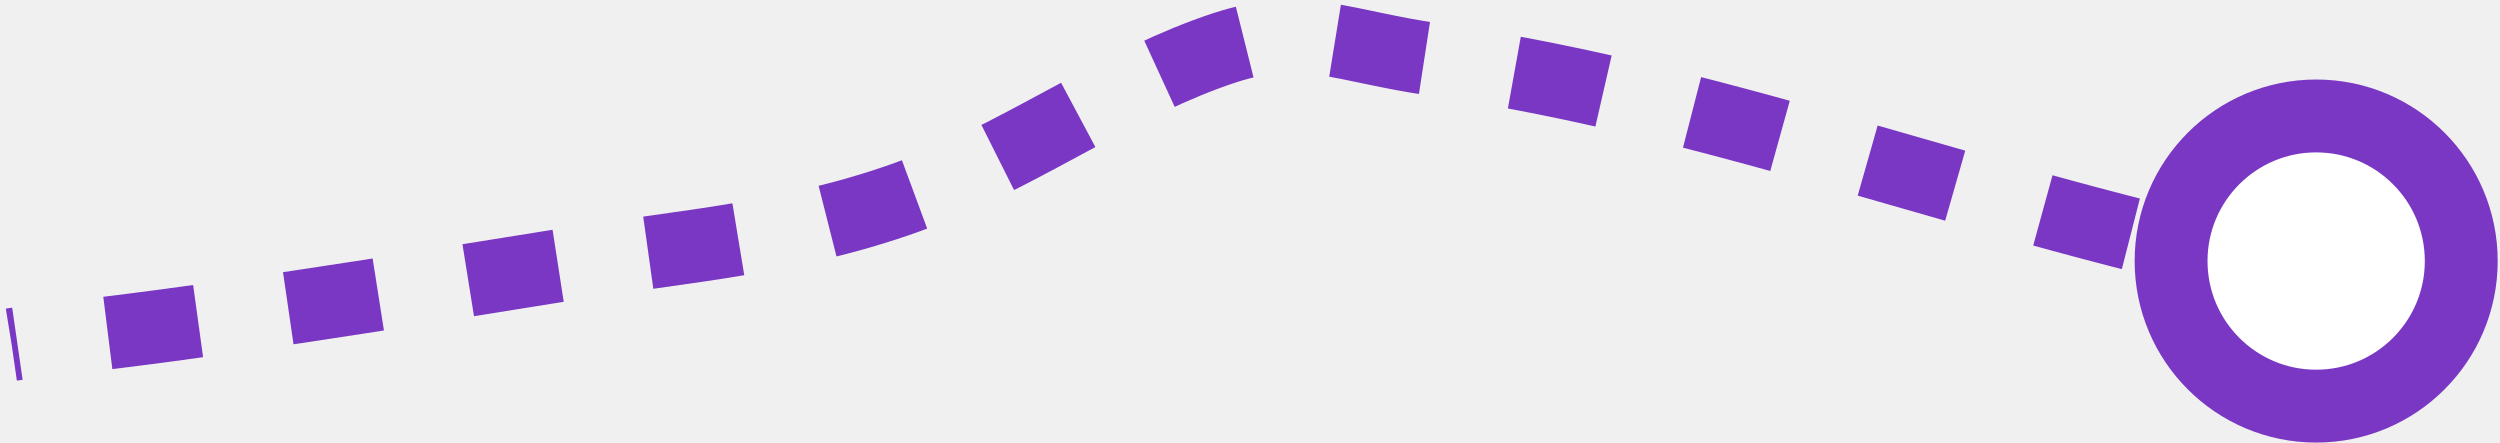
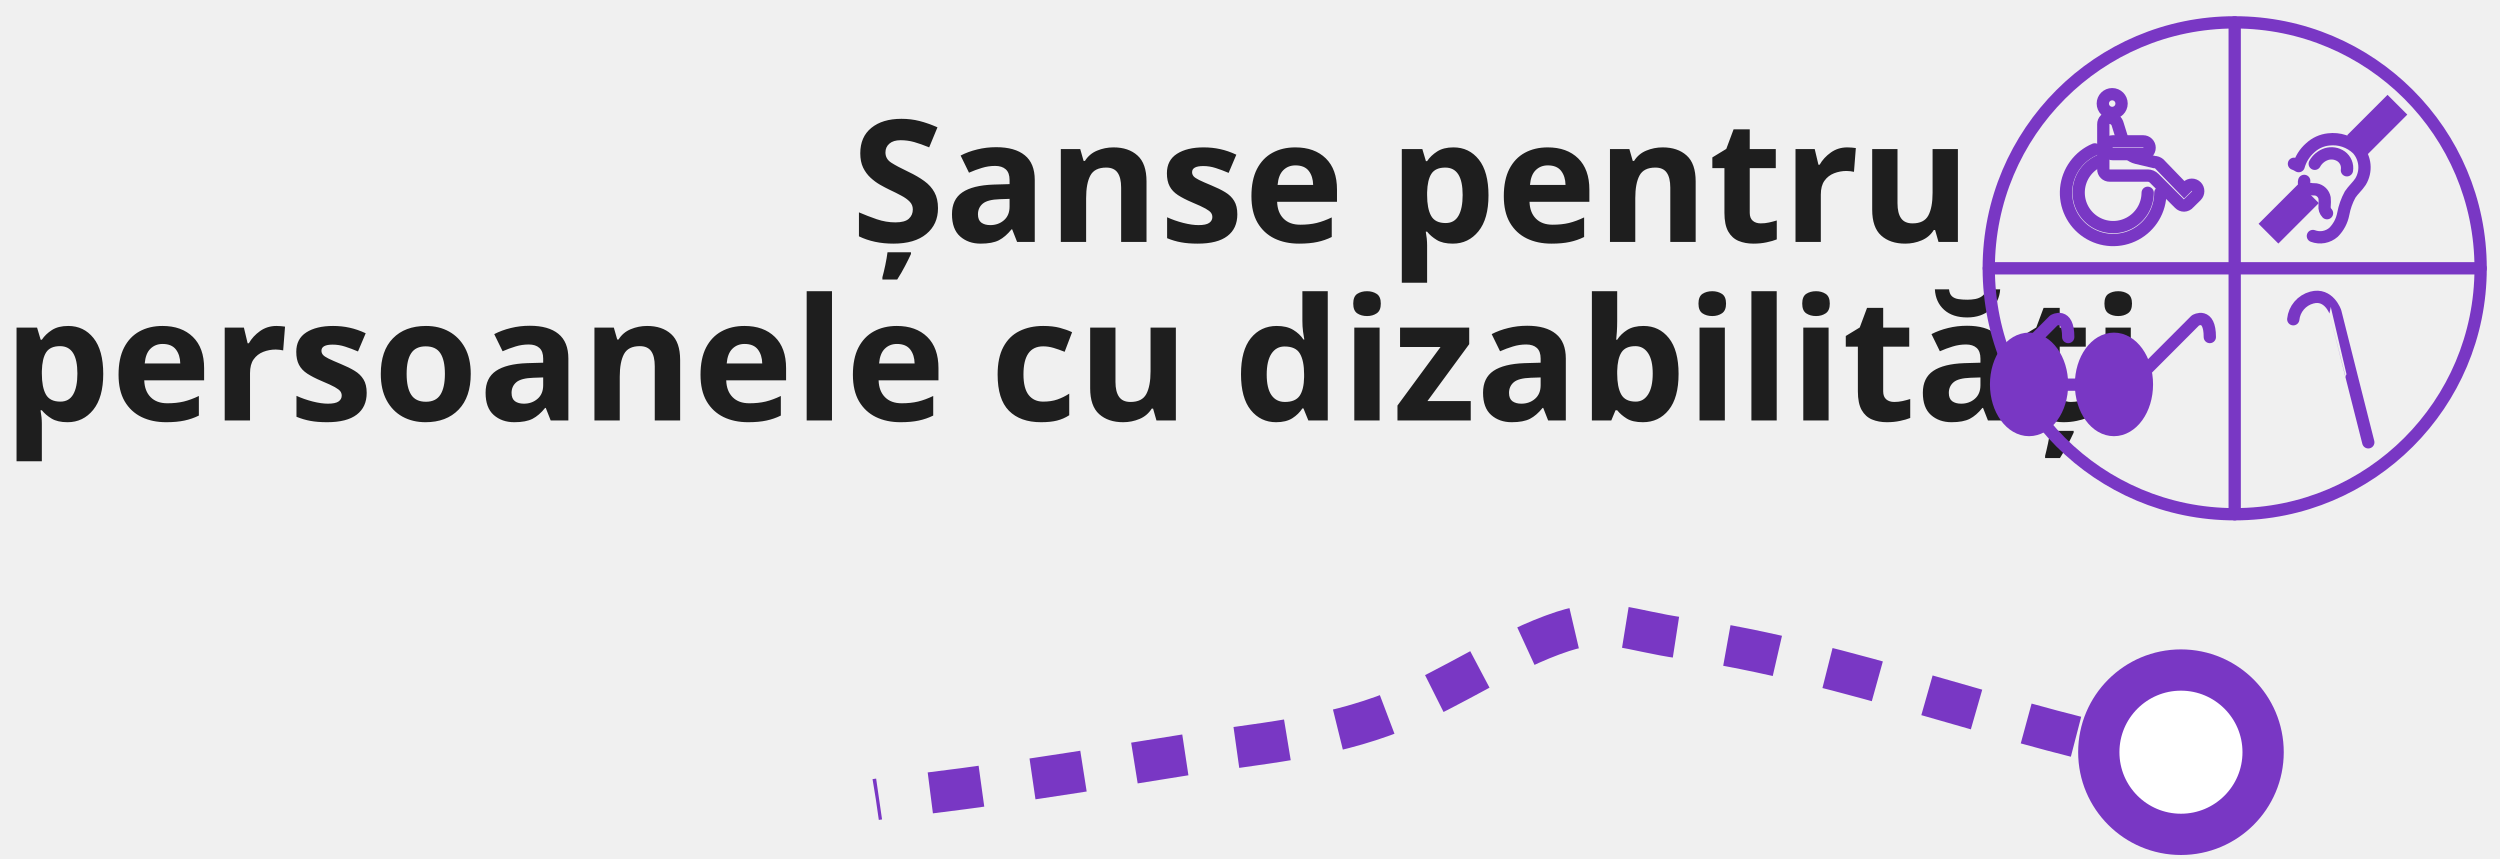
- <svg xmlns="http://www.w3.org/2000/svg" width="333" height="59" viewBox="0 0 333 59" fill="none">
-   <g clip-path="url(#clip0)">
-     <path d="M307.504 36.427C268.051 29.132 230.667 13.557 191.032 7.917C178.925 6.21 173.647 2.924 163.117 6.365C149.716 10.763 137.22 19.766 123.974 25.07C107.313 31.719 91.739 32.624 74.095 35.444C51.07 39.144 28.044 42.921 4.864 45.456C3.751 45.586 2.665 45.715 1.552 45.896" stroke="#7937C4" stroke-width="9.707" stroke-miterlimit="10" stroke-linejoin="round" stroke-dasharray="12.13 12.13" />
-     <path d="M308.513 54.097C319.187 54.097 327.839 45.444 327.839 34.771C327.839 24.098 319.187 15.445 308.513 15.445C297.84 15.445 289.188 24.098 289.188 34.771C289.188 45.444 297.84 54.097 308.513 54.097Z" fill="white" stroke="#7937C4" stroke-width="9.707" stroke-miterlimit="10" stroke-linecap="round" stroke-linejoin="round" />
-   </g>
-   <defs>
-     <clipPath id="clip0">
-       <rect width="332.703" height="58.934" fill="white" />
-     </clipPath>
-   </defs>
+ <svg xmlns="http://www.w3.org/2000/svg" width="588" height="202" viewBox="0 0 588 202" fill="none">
+   <path d="M511.952 178.571C472.499 171.276 435.115 155.701 395.48 150.061C383.372 148.354 378.095 145.068 367.565 148.509C354.164 152.907 341.668 161.91 328.422 167.214C311.761 173.863 296.187 174.768 278.543 177.588C255.517 181.288 232.492 185.065 209.312 187.6C208.199 187.73 207.112 187.859 206 188.04" stroke="#7937C4" stroke-width="9.707" stroke-miterlimit="10" stroke-linejoin="round" stroke-dasharray="12.13 12.13" />
+   <path d="M512.961 196.241C523.634 196.241 532.286 187.589 532.286 176.916C532.286 166.242 523.634 157.59 512.961 157.59C502.287 157.59 493.635 166.242 493.635 176.916C493.635 187.589 502.287 196.241 512.961 196.241Z" fill="white" stroke="#7937C4" stroke-width="9.707" stroke-miterlimit="10" stroke-linecap="round" stroke-linejoin="round" />
+   <text fill="#1E1E1E" xml:space="preserve" style="white-space: pre" font-family="Titillium Web" font-size="40" font-weight="600" letter-spacing="0px">
+     <tspan x="200.18" y="56.9">Șanse pentru + </tspan>
+     <tspan x="0.766" y="98.9">persoanele cu dizabilități</tspan>
+   </text>
+   <path d="M513.682 48.347C513.28 48.343 512.896 48.179 512.614 47.892L506.634 41.912C506.241 41.522 505.71 41.301 505.156 41.298H496.197C495.999 41.301 495.803 41.265 495.619 41.19C495.436 41.116 495.269 41.006 495.129 40.866C494.989 40.726 494.879 40.559 494.804 40.376C494.73 40.192 494.693 39.996 494.696 39.798V29.225C494.693 29.026 494.73 28.828 494.804 28.643C494.878 28.459 494.988 28.291 495.128 28.149C495.268 28.007 495.434 27.894 495.618 27.817C495.801 27.741 495.998 27.701 496.197 27.701C496.648 27.725 497.079 27.896 497.424 28.187C497.768 28.479 498.009 28.875 498.107 29.316L499.653 34.295C499.829 34.987 500.191 35.618 500.7 36.119C501.209 36.62 501.846 36.972 502.541 37.137L506.679 38.115C507.101 38.116 507.51 38.261 507.839 38.524L513.728 44.618L514.456 43.891C514.595 43.749 514.762 43.636 514.945 43.559C515.128 43.483 515.325 43.443 515.524 43.443C515.723 43.443 515.92 43.483 516.104 43.559C516.287 43.636 516.453 43.749 516.593 43.891C516.868 44.178 517.022 44.561 517.022 44.959C517.022 45.357 516.868 45.74 516.593 46.028L514.796 47.801C514.66 47.965 514.49 48.099 514.298 48.193C514.106 48.287 513.896 48.339 513.682 48.347Z" stroke="#7937C4" stroke-width="2.892" stroke-miterlimit="10" />
+   <path d="M504.085 36.251H496.945C496.547 36.251 496.165 36.093 495.884 35.811C495.602 35.53 495.444 35.148 495.444 34.75C495.444 34.352 495.602 33.971 495.884 33.689C496.165 33.408 496.547 33.249 496.945 33.249H504.085C504.483 33.249 504.864 33.408 505.146 33.689C505.427 33.971 505.585 34.352 505.585 34.75C505.585 35.148 505.427 35.53 505.146 35.811C504.864 36.093 504.483 36.251 504.085 36.251Z" fill="white" stroke="#7937C4" stroke-width="2.892" stroke-miterlimit="10" />
+   <path d="M508.113 45.346C508.115 47.353 507.573 49.322 506.544 51.045C505.516 52.768 504.04 54.18 502.273 55.13C500.506 56.08 498.514 56.534 496.509 56.442C494.505 56.35 492.563 55.717 490.89 54.609C489.217 53.501 487.876 51.961 487.01 50.151C486.143 48.341 485.783 46.331 485.968 44.333C486.154 42.335 486.877 40.425 488.062 38.805C489.247 37.186 490.849 35.918 492.697 35.137" stroke="#7937C4" stroke-width="2.892" stroke-linecap="round" stroke-linejoin="round" />
+   <path d="M505.134 45.344C505.126 46.805 504.724 48.237 503.97 49.489C503.216 50.741 502.138 51.766 500.85 52.456C499.561 53.146 498.111 53.476 496.651 53.41C495.191 53.344 493.776 52.885 492.555 52.082C491.334 51.279 490.353 50.16 489.714 48.846C489.076 47.531 488.805 46.068 488.929 44.612C489.053 43.156 489.567 41.76 490.419 40.572C491.27 39.385 492.426 38.449 493.765 37.863" stroke="#7937C4" stroke-width="2.892" stroke-linecap="round" stroke-linejoin="round" />
+   <path d="M496.787 26.564C498.005 26.564 498.992 25.577 498.992 24.359C498.992 23.14 498.005 22.153 496.787 22.153C495.568 22.153 494.581 23.14 494.581 24.359C494.581 25.577 495.568 26.564 496.787 26.564Z" stroke="#7937C4" stroke-width="2.892" stroke-miterlimit="10" />
+   <path d="M539.539 38.525C539.931 38.66 540.306 38.844 540.653 39.071C541.118 37.393 542.067 35.891 543.382 34.75C544.565 33.652 546.073 32.966 547.679 32.795C548.914 32.64 550.167 32.764 551.348 33.157C552.528 33.55 553.606 34.204 554.5 35.069C555.416 36.101 555.978 37.399 556.105 38.773C556.232 40.147 555.917 41.526 555.205 42.709C554.5 43.8 553.477 44.664 552.75 45.755C551.975 47.177 551.43 48.711 551.135 50.303C550.825 51.937 550.033 53.442 548.862 54.623C548.207 55.199 547.409 55.586 546.552 55.742C545.694 55.898 544.811 55.818 543.995 55.51" stroke="#7937C4" stroke-width="2.892" stroke-linecap="round" stroke-linejoin="round" />
+   <path d="M544.428 38.525C545.018 37.45 545.993 36.638 547.156 36.251C547.742 36.067 548.363 36.021 548.971 36.115C549.578 36.21 550.155 36.443 550.658 36.797C551.16 37.162 551.55 37.66 551.787 38.233C552.024 38.807 552.097 39.435 551.999 40.048" stroke="#7937C4" stroke-width="2.892" stroke-linecap="round" stroke-linejoin="round" />
+   <path d="M541.948 42.548C541.855 42.898 541.889 43.27 542.042 43.599C542.196 43.927 542.461 44.19 542.789 44.344C543.407 44.493 544.041 44.561 544.676 44.548C545.187 44.633 545.659 44.872 546.03 45.234C546.4 45.596 546.65 46.063 546.745 46.572C546.802 47.192 546.802 47.816 546.745 48.436C546.707 48.745 546.739 49.058 546.837 49.353C546.935 49.648 547.098 49.918 547.314 50.142" stroke="#7937C4" stroke-width="2.892" stroke-linecap="round" stroke-linejoin="round" />
+   <path d="M561.545 24.352L554.069 31.828L556.674 34.433L564.15 26.957L561.545 24.352Z" fill="#7937C4" stroke="#7937C4" stroke-width="2.892" stroke-miterlimit="10" />
+   <path d="M540.737 45.159L533.261 52.636L535.865 55.24L543.342 47.764L540.737 45.159Z" fill="#7937C4" stroke="#7937C4" stroke-width="2.892" stroke-miterlimit="10" />
+   <path d="M477.233 101.144C481.515 101.144 484.987 96.338 484.987 90.411C484.987 84.484 481.515 79.679 477.233 79.679C472.951 79.679 469.479 84.484 469.479 90.411C469.479 96.338 472.951 101.144 477.233 101.144Z" fill="#7937C4" stroke="#7937C4" stroke-width="2.892" stroke-miterlimit="10" />
+   <path d="M497.2 101.144C501.482 101.144 504.953 96.338 504.953 90.411C504.953 84.484 501.482 79.679 497.2 79.679C492.918 79.679 489.446 84.484 489.446 90.411C489.446 96.338 492.918 101.144 497.2 101.144Z" fill="#7937C4" stroke="#7937C4" stroke-width="2.892" stroke-miterlimit="10" />
+   <path d="M504.334 87.41L516.362 75.359C516.362 75.359 519.75 73.336 519.75 79.27" stroke="#7937C4" stroke-width="2.892" stroke-linecap="round" stroke-linejoin="round" />
+   <path d="M471.028 87.41L483.057 75.359C483.057 75.359 486.445 73.336 486.445 79.27" stroke="#7937C4" stroke-width="2.892" stroke-linecap="round" stroke-linejoin="round" />
+   <path d="M484.191 90.478H491.604" stroke="#7937C4" stroke-width="2.892" stroke-linecap="round" stroke-linejoin="round" />
+   <path d="M557.022 104.032C557.022 104.032 549.269 73.45 549.291 73.427C549.314 73.404 547.745 68.88 543.721 69.994C542.567 70.304 541.534 70.957 540.759 71.867C539.984 72.776 539.502 73.899 539.378 75.087" stroke="#7937C4" stroke-width="2.892" stroke-linecap="round" stroke-linejoin="round" />
+   <path d="M525.599 120.948C557.546 120.948 583.444 95.05 583.444 63.104C583.444 31.157 557.546 5.259 525.599 5.259C493.652 5.259 467.754 31.157 467.754 63.104C467.754 95.05 493.652 120.948 525.599 120.948Z" stroke="#7937C4" stroke-width="2.892" stroke-linecap="round" stroke-linejoin="round" />
+   <path d="M525.6 5.281V120.948" stroke="#7937C4" stroke-width="2.892" stroke-linecap="round" stroke-linejoin="round" />
+   <path d="M467.774 63.103H583.441" stroke="#7937C4" stroke-width="2.892" stroke-linecap="round" stroke-linejoin="round" />
</svg>
